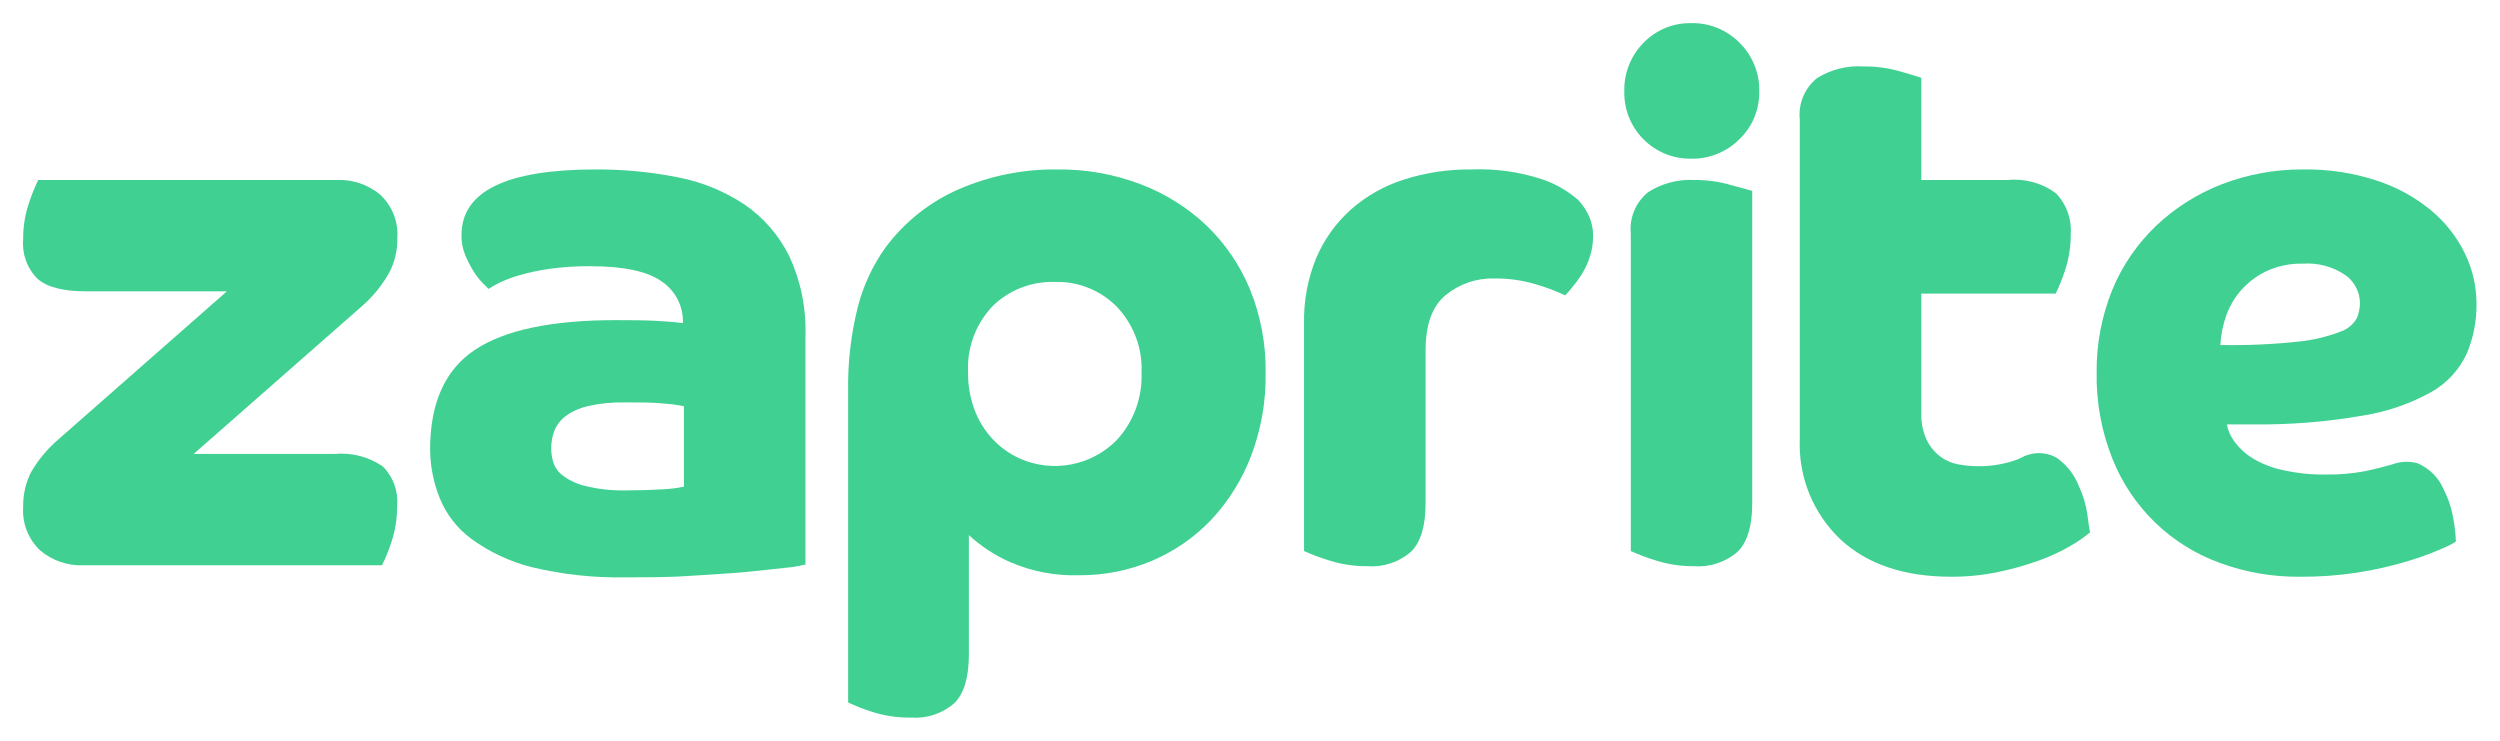
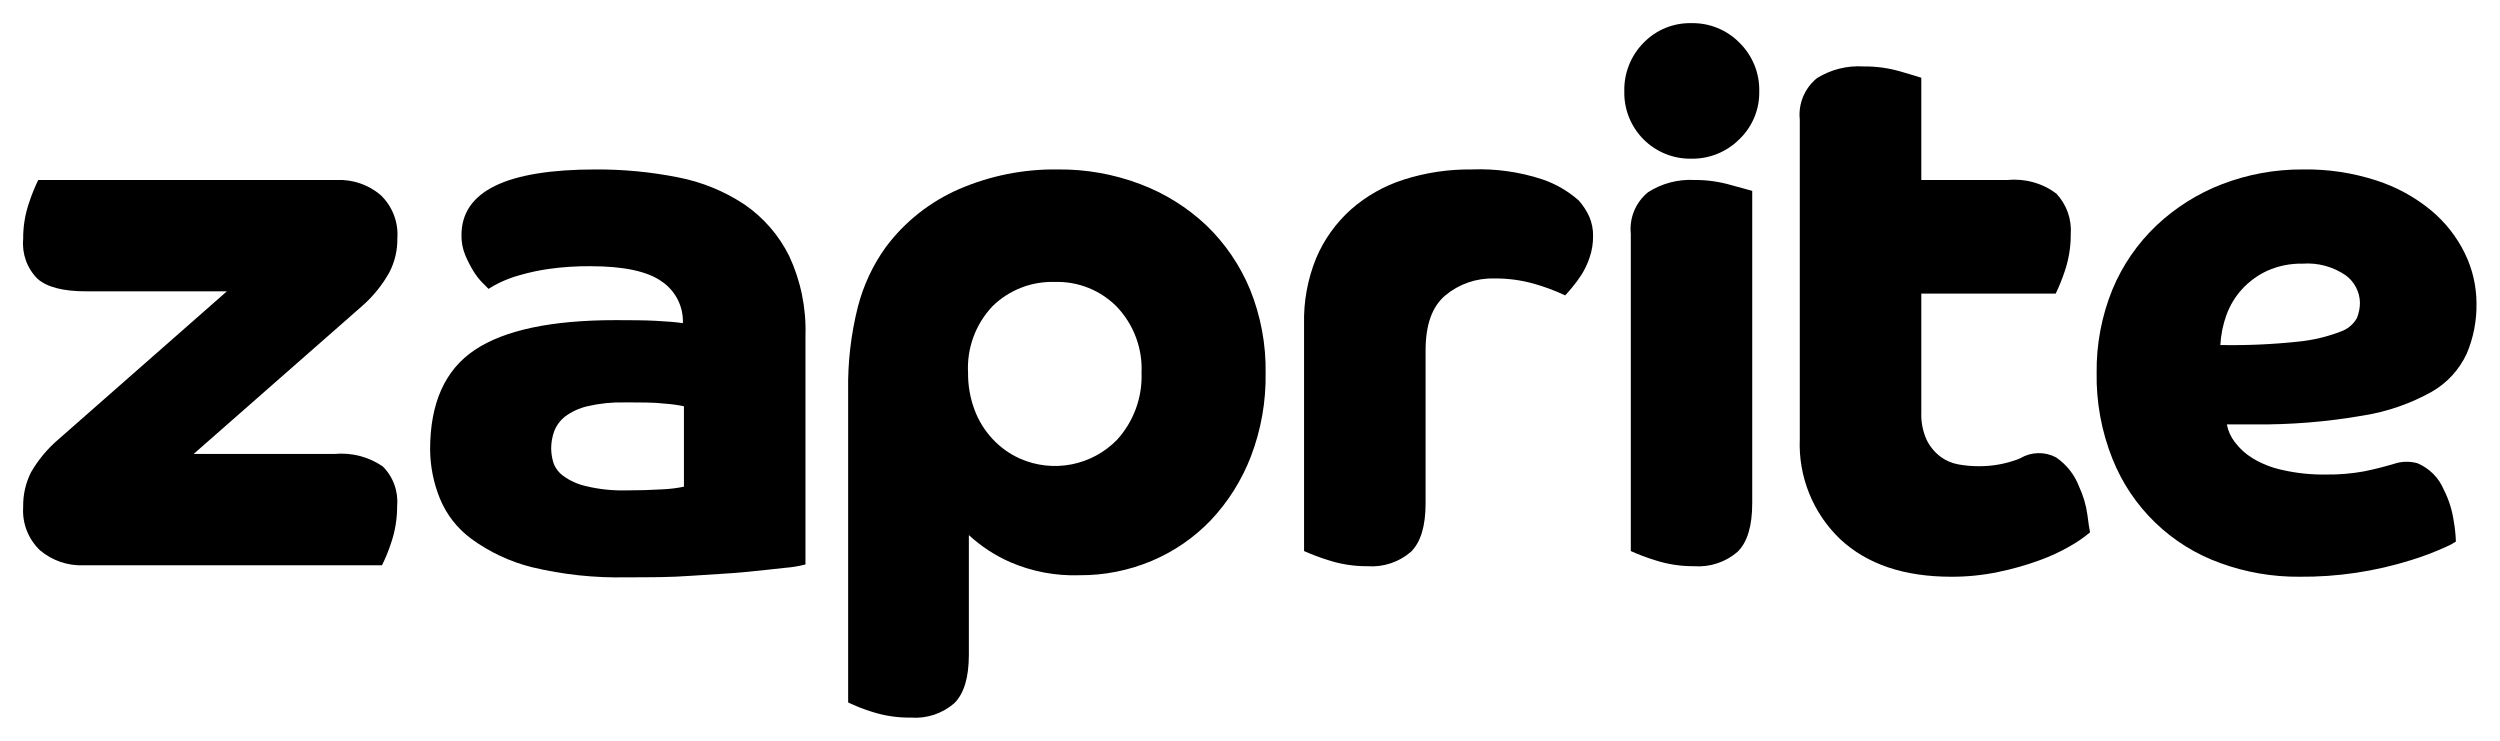
<svg xmlns="http://www.w3.org/2000/svg" width="162" height="48" viewBox="0 0 162 48" fill="none">
-   <path d="M48.256 13.26C46.945 12.389 45.474 11.787 43.929 11.49C42.175 11.142 40.391 10.971 38.604 10.98C32.799 10.98 29.899 12.402 29.904 15.247C29.897 15.684 29.979 16.118 30.144 16.522C30.296 16.888 30.477 17.242 30.684 17.58C30.851 17.85 31.047 18.102 31.269 18.33L31.659 18.72C31.879 18.573 32.109 18.443 32.349 18.33C32.763 18.129 33.195 17.966 33.639 17.842C34.28 17.654 34.934 17.514 35.596 17.422C36.476 17.301 37.363 17.243 38.251 17.25C40.406 17.25 41.946 17.577 42.871 18.232C43.313 18.529 43.672 18.933 43.913 19.407C44.155 19.881 44.271 20.408 44.251 20.94C43.794 20.872 43.216 20.827 42.511 20.79C41.806 20.752 40.944 20.745 39.901 20.745C35.731 20.745 32.684 21.39 30.759 22.68C28.834 23.97 27.871 26.12 27.871 29.13C27.88 30.215 28.093 31.289 28.501 32.295C28.928 33.342 29.637 34.251 30.549 34.92C31.719 35.774 33.043 36.395 34.449 36.75C36.464 37.235 38.534 37.457 40.606 37.41C42.106 37.41 43.464 37.41 44.784 37.312C46.104 37.215 47.281 37.17 48.309 37.065C49.336 36.96 50.191 36.877 50.874 36.795C51.319 36.761 51.761 36.688 52.194 36.577V21.75C52.252 19.974 51.892 18.209 51.144 16.597C50.481 15.257 49.487 14.108 48.256 13.26ZM44.319 31.537C43.852 31.634 43.378 31.692 42.901 31.71C42.151 31.755 41.401 31.777 40.561 31.777C39.688 31.798 38.815 31.705 37.966 31.5C37.438 31.383 36.94 31.158 36.504 30.84C36.211 30.631 35.989 30.338 35.866 30C35.771 29.699 35.721 29.386 35.716 29.07C35.716 28.686 35.782 28.306 35.911 27.945C36.058 27.566 36.304 27.235 36.624 26.985C37.053 26.669 37.544 26.444 38.064 26.325C38.847 26.142 39.651 26.059 40.456 26.077C41.604 26.077 42.459 26.077 43.029 26.152C43.462 26.18 43.893 26.237 44.319 26.325V31.537Z" fill="#3FD092" />
-   <path d="M109.605 1.5C109.028 1.486 108.453 1.593 107.919 1.812C107.384 2.032 106.901 2.36 106.5 2.775C106.092 3.188 105.771 3.68 105.557 4.22C105.344 4.76 105.241 5.337 105.255 5.918C105.242 6.493 105.345 7.066 105.559 7.6C105.773 8.135 106.092 8.621 106.499 9.028C106.905 9.436 107.39 9.758 107.924 9.973C108.458 10.189 109.029 10.294 109.605 10.283C110.186 10.292 110.763 10.183 111.3 9.962C111.838 9.742 112.325 9.415 112.733 9C113.144 8.601 113.468 8.121 113.687 7.591C113.904 7.06 114.011 6.491 114 5.918C114.012 5.335 113.906 4.755 113.687 4.215C113.467 3.675 113.14 3.185 112.725 2.775C112.319 2.361 111.833 2.035 111.297 1.815C110.76 1.596 110.185 1.489 109.605 1.5Z" fill="#3FD092" />
-   <path d="M109.801 11.663C108.744 11.605 107.694 11.881 106.801 12.45C106.404 12.771 106.092 13.186 105.896 13.658C105.699 14.129 105.624 14.642 105.676 15.15V35.708C106.178 35.936 106.694 36.132 107.221 36.293C108.042 36.562 108.9 36.696 109.764 36.69C110.274 36.729 110.788 36.666 111.275 36.505C111.762 36.344 112.212 36.089 112.599 35.753C113.229 35.13 113.544 34.088 113.544 32.618V12.368L112.201 12C111.422 11.771 110.613 11.657 109.801 11.663Z" fill="#3FD092" />
-   <path d="M153.142 26.925C154.704 26.676 156.209 26.153 157.589 25.38C158.574 24.814 159.359 23.957 159.839 22.928C160.278 21.897 160.495 20.786 160.477 19.665C160.475 18.543 160.219 17.435 159.727 16.425C159.201 15.348 158.452 14.394 157.529 13.628C156.48 12.764 155.276 12.107 153.982 11.693C152.452 11.195 150.85 10.955 149.242 10.98C147.448 10.967 145.667 11.29 143.992 11.933C142.413 12.54 140.968 13.449 139.739 14.61C138.51 15.776 137.539 17.186 136.889 18.75C136.191 20.462 135.841 22.295 135.862 24.143C135.829 26.058 136.178 27.96 136.889 29.738C137.509 31.294 138.453 32.701 139.658 33.865C140.863 35.029 142.302 35.923 143.879 36.488C145.522 37.087 147.26 37.387 149.009 37.373C151.463 37.394 153.905 37.029 156.247 36.293C157.015 36.057 157.766 35.772 158.497 35.438C158.722 35.345 158.938 35.229 159.142 35.093C159.127 34.643 159.079 34.194 158.999 33.75C158.898 33.05 158.683 32.371 158.362 31.74C158.039 30.961 157.422 30.341 156.644 30.015C156.151 29.88 155.629 29.893 155.144 30.053C154.589 30.218 153.922 30.398 153.172 30.548C152.372 30.692 151.561 30.759 150.749 30.75C149.796 30.766 148.844 30.668 147.914 30.458C147.235 30.316 146.584 30.062 145.987 29.708C145.533 29.433 145.135 29.074 144.817 28.65C144.556 28.314 144.379 27.921 144.299 27.503H146.009C148.399 27.529 150.787 27.336 153.142 26.925ZM143.879 22.358C143.914 21.697 144.045 21.045 144.269 20.423C144.492 19.805 144.833 19.237 145.274 18.75C145.735 18.246 146.29 17.838 146.909 17.55C147.631 17.227 148.414 17.068 149.204 17.085C150.193 17.012 151.176 17.276 151.994 17.835C152.278 18.041 152.51 18.31 152.671 18.622C152.833 18.933 152.92 19.277 152.924 19.628C152.921 19.965 152.855 20.298 152.729 20.61C152.491 21.029 152.107 21.344 151.649 21.495C150.787 21.826 149.884 22.04 148.964 22.133C147.276 22.315 145.577 22.39 143.879 22.358Z" fill="#3FD092" />
-   <path d="M102.301 12.99C101.61 12.379 100.804 11.912 99.931 11.618C98.456 11.134 96.907 10.918 95.356 10.98C93.865 10.963 92.38 11.186 90.961 11.64C89.698 12.041 88.534 12.7 87.541 13.575C86.569 14.445 85.801 15.518 85.291 16.718C84.736 18.076 84.468 19.534 84.503 21V35.708C85.008 35.934 85.527 36.13 86.056 36.293C86.876 36.562 87.735 36.696 88.598 36.69C89.109 36.729 89.623 36.666 90.109 36.505C90.596 36.344 91.046 36.089 91.433 35.753C92.063 35.13 92.378 34.088 92.378 32.618V22.703C92.378 21.038 92.806 19.845 93.676 19.125C94.561 18.397 95.68 18.014 96.826 18.045C97.7 18.034 98.572 18.151 99.413 18.39C100.102 18.585 100.774 18.836 101.423 19.14C101.521 19.043 101.663 18.878 101.858 18.645C102.081 18.381 102.286 18.103 102.473 17.813C102.697 17.461 102.875 17.083 103.006 16.688C103.159 16.244 103.234 15.777 103.231 15.308C103.24 14.87 103.156 14.435 102.983 14.033C102.809 13.653 102.58 13.301 102.301 12.99Z" fill="#3FD092" />
-   <path d="M78.18 14.61C76.943 13.444 75.488 12.534 73.897 11.933C72.19 11.285 70.376 10.962 68.55 10.98C66.349 10.948 64.166 11.382 62.145 12.255C60.266 13.072 58.632 14.365 57.405 16.005C56.563 17.173 55.948 18.488 55.59 19.883C55.141 21.662 54.929 23.493 54.96 25.328V45.518C55.445 45.751 55.947 45.949 56.46 46.11C57.288 46.381 58.154 46.513 59.025 46.5C59.532 46.538 60.041 46.476 60.524 46.316C61.007 46.157 61.453 45.903 61.837 45.57C62.468 44.948 62.782 43.898 62.782 42.428V34.673C63.568 35.398 64.467 35.988 65.445 36.42C66.863 37.035 68.4 37.327 69.945 37.275C71.554 37.286 73.149 36.97 74.632 36.345C76.081 35.735 77.387 34.834 78.472 33.698C79.594 32.503 80.473 31.102 81.06 29.573C81.718 27.85 82.042 26.017 82.012 24.173C82.042 22.316 81.697 20.472 81 18.75C80.353 17.192 79.394 15.782 78.18 14.61ZM72.382 28.5C71.585 29.318 70.556 29.873 69.435 30.092C68.313 30.31 67.151 30.182 66.105 29.723C65.43 29.423 64.822 28.99 64.32 28.448C63.803 27.895 63.403 27.245 63.142 26.535C62.862 25.774 62.722 24.969 62.73 24.158C62.687 23.367 62.806 22.576 63.079 21.834C63.352 21.091 63.775 20.412 64.32 19.838C64.852 19.317 65.483 18.91 66.177 18.641C66.87 18.371 67.611 18.245 68.355 18.27C69.102 18.247 69.845 18.379 70.539 18.658C71.232 18.936 71.86 19.356 72.382 19.89C72.92 20.459 73.338 21.129 73.611 21.862C73.884 22.596 74.007 23.376 73.972 24.158C74.032 25.758 73.461 27.317 72.382 28.5Z" fill="#3FD092" />
-   <path d="M135.264 33.36C135.176 32.726 134.995 32.11 134.724 31.53C134.431 30.758 133.907 30.096 133.224 29.633C132.868 29.447 132.471 29.354 132.07 29.363C131.668 29.373 131.276 29.483 130.929 29.685L130.779 29.753C129.967 30.06 129.105 30.215 128.236 30.21C127.783 30.212 127.332 30.172 126.886 30.09C126.461 30.012 126.061 29.834 125.716 29.573C125.347 29.288 125.049 28.92 124.846 28.5C124.594 27.94 124.475 27.329 124.501 26.715V19.027H133.209C133.435 18.558 133.63 18.075 133.794 17.58C134.056 16.812 134.188 16.006 134.184 15.195C134.221 14.713 134.158 14.229 133.998 13.773C133.837 13.318 133.584 12.9 133.254 12.547C132.358 11.873 131.242 11.558 130.126 11.662H124.501V5.04C124.306 4.973 123.849 4.838 123.136 4.628C122.362 4.404 121.558 4.295 120.751 4.305C119.698 4.239 118.65 4.501 117.751 5.055C117.352 5.375 117.04 5.789 116.843 6.261C116.647 6.733 116.572 7.247 116.626 7.755V28.448C116.576 29.655 116.785 30.859 117.237 31.979C117.69 33.099 118.376 34.109 119.251 34.943C120.986 36.562 123.384 37.373 126.444 37.373C127.477 37.377 128.508 37.271 129.519 37.057C130.416 36.873 131.299 36.622 132.159 36.307C132.853 36.057 133.522 35.746 134.161 35.377C134.613 35.123 135.04 34.826 135.436 34.492C135.391 34.312 135.339 33.938 135.264 33.36Z" fill="#3FD092" />
-   <path d="M25.232 17.647C25.584 16.966 25.761 16.209 25.749 15.442C25.786 14.92 25.707 14.396 25.516 13.908C25.325 13.42 25.028 12.981 24.647 12.622C23.86 11.965 22.858 11.623 21.834 11.662H2.477C2.251 12.132 2.055 12.615 1.892 13.11C1.625 13.876 1.493 14.683 1.502 15.495C1.459 15.965 1.52 16.44 1.68 16.884C1.841 17.329 2.098 17.733 2.432 18.067C3.047 18.607 4.089 18.877 5.559 18.877H14.702L3.752 28.5C3.059 29.098 2.47 29.808 2.012 30.6C1.661 31.297 1.486 32.069 1.502 32.85C1.465 33.372 1.546 33.896 1.736 34.383C1.927 34.871 2.223 35.31 2.604 35.67C3.387 36.328 4.387 36.67 5.409 36.63H24.752C24.985 36.163 25.183 35.679 25.344 35.182C25.607 34.415 25.738 33.608 25.734 32.797C25.777 32.326 25.716 31.852 25.555 31.407C25.395 30.963 25.138 30.559 24.804 30.225C23.888 29.599 22.782 29.313 21.677 29.415H12.549L23.499 19.8C24.195 19.186 24.78 18.458 25.232 17.647Z" fill="#3FD092" />
+   <path d="M48.256 13.26C46.945 12.389 45.474 11.787 43.929 11.49C42.175 11.142 40.391 10.971 38.604 10.98C32.799 10.98 29.899 12.402 29.904 15.247C29.897 15.684 29.979 16.118 30.144 16.522C30.296 16.888 30.477 17.242 30.684 17.58C30.851 17.85 31.047 18.102 31.269 18.33L31.659 18.72C31.879 18.573 32.109 18.443 32.349 18.33C32.763 18.129 33.195 17.966 33.639 17.842C34.28 17.654 34.934 17.514 35.596 17.422C36.476 17.301 37.363 17.243 38.251 17.25C40.406 17.25 41.946 17.577 42.871 18.232C43.313 18.529 43.672 18.933 43.913 19.407C44.155 19.881 44.271 20.408 44.251 20.94C43.794 20.872 43.216 20.827 42.511 20.79C41.806 20.752 40.944 20.745 39.901 20.745C35.731 20.745 32.684 21.39 30.759 22.68C28.834 23.97 27.871 26.12 27.871 29.13C27.88 30.215 28.093 31.289 28.501 32.295C28.928 33.342 29.637 34.251 30.549 34.92C31.719 35.774 33.043 36.395 34.449 36.75C36.464 37.235 38.534 37.457 40.606 37.41C42.106 37.41 43.464 37.41 44.784 37.312C46.104 37.215 47.281 37.17 48.309 37.065C49.336 36.96 50.191 36.877 50.874 36.795C51.319 36.761 51.761 36.688 52.194 36.577V21.75C52.252 19.974 51.892 18.209 51.144 16.597C50.481 15.257 49.487 14.108 48.256 13.26ZM44.319 31.537C43.852 31.634 43.378 31.692 42.901 31.71C42.151 31.755 41.401 31.777 40.561 31.777C39.688 31.798 38.815 31.705 37.966 31.5C37.438 31.383 36.94 31.158 36.504 30.84C36.211 30.631 35.989 30.338 35.866 30C35.771 29.699 35.721 29.386 35.716 29.07C35.716 28.686 35.782 28.306 35.911 27.945C36.058 27.566 36.304 27.235 36.624 26.985C37.053 26.669 37.544 26.444 38.064 26.325C38.847 26.142 39.651 26.059 40.456 26.077C41.604 26.077 42.459 26.077 43.029 26.152C43.462 26.18 43.893 26.237 44.319 26.325V31.537Z" fill="#000000" />
+   <path d="M109.605 1.5C109.028 1.486 108.453 1.593 107.919 1.812C107.384 2.032 106.901 2.36 106.5 2.775C106.092 3.188 105.771 3.68 105.557 4.22C105.344 4.76 105.241 5.337 105.255 5.918C105.242 6.493 105.345 7.066 105.559 7.6C105.773 8.135 106.092 8.621 106.499 9.028C106.905 9.436 107.39 9.758 107.924 9.973C108.458 10.189 109.029 10.294 109.605 10.283C110.186 10.292 110.763 10.183 111.3 9.962C111.838 9.742 112.325 9.415 112.733 9C113.144 8.601 113.468 8.121 113.687 7.591C113.904 7.06 114.011 6.491 114 5.918C114.012 5.335 113.906 4.755 113.687 4.215C113.467 3.675 113.14 3.185 112.725 2.775C112.319 2.361 111.833 2.035 111.297 1.815C110.76 1.596 110.185 1.489 109.605 1.5Z" fill="#000000" />
+   <path d="M109.801 11.663C108.744 11.605 107.694 11.881 106.801 12.45C106.404 12.771 106.092 13.186 105.896 13.658C105.699 14.129 105.624 14.642 105.676 15.15V35.708C106.178 35.936 106.694 36.132 107.221 36.293C108.042 36.562 108.9 36.696 109.764 36.69C110.274 36.729 110.788 36.666 111.275 36.505C111.762 36.344 112.212 36.089 112.599 35.753C113.229 35.13 113.544 34.088 113.544 32.618V12.368L112.201 12C111.422 11.771 110.613 11.657 109.801 11.663Z" fill="#000000" />
+   <path d="M153.142 26.925C154.704 26.676 156.209 26.153 157.589 25.38C158.574 24.814 159.359 23.957 159.839 22.928C160.278 21.897 160.495 20.786 160.477 19.665C160.475 18.543 160.219 17.435 159.727 16.425C159.201 15.348 158.452 14.394 157.529 13.628C156.48 12.764 155.276 12.107 153.982 11.693C152.452 11.195 150.85 10.955 149.242 10.98C147.448 10.967 145.667 11.29 143.992 11.933C142.413 12.54 140.968 13.449 139.739 14.61C138.51 15.776 137.539 17.186 136.889 18.75C136.191 20.462 135.841 22.295 135.862 24.143C135.829 26.058 136.178 27.96 136.889 29.738C137.509 31.294 138.453 32.701 139.658 33.865C140.863 35.029 142.302 35.923 143.879 36.488C145.522 37.087 147.26 37.387 149.009 37.373C151.463 37.394 153.905 37.029 156.247 36.293C157.015 36.057 157.766 35.772 158.497 35.438C158.722 35.345 158.938 35.229 159.142 35.093C159.127 34.643 159.079 34.194 158.999 33.75C158.898 33.05 158.683 32.371 158.362 31.74C158.039 30.961 157.422 30.341 156.644 30.015C156.151 29.88 155.629 29.893 155.144 30.053C154.589 30.218 153.922 30.398 153.172 30.548C152.372 30.692 151.561 30.759 150.749 30.75C149.796 30.766 148.844 30.668 147.914 30.458C147.235 30.316 146.584 30.062 145.987 29.708C145.533 29.433 145.135 29.074 144.817 28.65C144.556 28.314 144.379 27.921 144.299 27.503H146.009C148.399 27.529 150.787 27.336 153.142 26.925ZM143.879 22.358C143.914 21.697 144.045 21.045 144.269 20.423C144.492 19.805 144.833 19.237 145.274 18.75C145.735 18.246 146.29 17.838 146.909 17.55C147.631 17.227 148.414 17.068 149.204 17.085C150.193 17.012 151.176 17.276 151.994 17.835C152.278 18.041 152.51 18.31 152.671 18.622C152.833 18.933 152.92 19.277 152.924 19.628C152.921 19.965 152.855 20.298 152.729 20.61C152.491 21.029 152.107 21.344 151.649 21.495C150.787 21.826 149.884 22.04 148.964 22.133C147.276 22.315 145.577 22.39 143.879 22.358Z" fill="#000000" />
+   <path d="M102.301 12.99C101.61 12.379 100.804 11.912 99.931 11.618C98.456 11.134 96.907 10.918 95.356 10.98C93.865 10.963 92.38 11.186 90.961 11.64C89.698 12.041 88.534 12.7 87.541 13.575C86.569 14.445 85.801 15.518 85.291 16.718C84.736 18.076 84.468 19.534 84.503 21V35.708C85.008 35.934 85.527 36.13 86.056 36.293C86.876 36.562 87.735 36.696 88.598 36.69C89.109 36.729 89.623 36.666 90.109 36.505C90.596 36.344 91.046 36.089 91.433 35.753C92.063 35.13 92.378 34.088 92.378 32.618V22.703C92.378 21.038 92.806 19.845 93.676 19.125C94.561 18.397 95.68 18.014 96.826 18.045C97.7 18.034 98.572 18.151 99.413 18.39C100.102 18.585 100.774 18.836 101.423 19.14C101.521 19.043 101.663 18.878 101.858 18.645C102.081 18.381 102.286 18.103 102.473 17.813C102.697 17.461 102.875 17.083 103.006 16.688C103.159 16.244 103.234 15.777 103.231 15.308C103.24 14.87 103.156 14.435 102.983 14.033C102.809 13.653 102.58 13.301 102.301 12.99Z" fill="#000000" />
+   <path d="M78.18 14.61C76.943 13.444 75.488 12.534 73.897 11.933C72.19 11.285 70.376 10.962 68.55 10.98C66.349 10.948 64.166 11.382 62.145 12.255C60.266 13.072 58.632 14.365 57.405 16.005C56.563 17.173 55.948 18.488 55.59 19.883C55.141 21.662 54.929 23.493 54.96 25.328V45.518C55.445 45.751 55.947 45.949 56.46 46.11C57.288 46.381 58.154 46.513 59.025 46.5C59.532 46.538 60.041 46.476 60.524 46.316C61.007 46.157 61.453 45.903 61.837 45.57C62.468 44.948 62.782 43.898 62.782 42.428V34.673C63.568 35.398 64.467 35.988 65.445 36.42C66.863 37.035 68.4 37.327 69.945 37.275C71.554 37.286 73.149 36.97 74.632 36.345C76.081 35.735 77.387 34.834 78.472 33.698C79.594 32.503 80.473 31.102 81.06 29.573C81.718 27.85 82.042 26.017 82.012 24.173C82.042 22.316 81.697 20.472 81 18.75C80.353 17.192 79.394 15.782 78.18 14.61ZM72.382 28.5C71.585 29.318 70.556 29.873 69.435 30.092C68.313 30.31 67.151 30.182 66.105 29.723C65.43 29.423 64.822 28.99 64.32 28.448C63.803 27.895 63.403 27.245 63.142 26.535C62.862 25.774 62.722 24.969 62.73 24.158C62.687 23.367 62.806 22.576 63.079 21.834C63.352 21.091 63.775 20.412 64.32 19.838C64.852 19.317 65.483 18.91 66.177 18.641C66.87 18.371 67.611 18.245 68.355 18.27C69.102 18.247 69.845 18.379 70.539 18.658C71.232 18.936 71.86 19.356 72.382 19.89C72.92 20.459 73.338 21.129 73.611 21.862C73.884 22.596 74.007 23.376 73.972 24.158C74.032 25.758 73.461 27.317 72.382 28.5Z" fill="#000000" />
+   <path d="M135.264 33.36C135.176 32.726 134.995 32.11 134.724 31.53C134.431 30.758 133.907 30.096 133.224 29.633C132.868 29.447 132.471 29.354 132.07 29.363C131.668 29.373 131.276 29.483 130.929 29.685L130.779 29.753C129.967 30.06 129.105 30.215 128.236 30.21C127.783 30.212 127.332 30.172 126.886 30.09C126.461 30.012 126.061 29.834 125.716 29.573C125.347 29.288 125.049 28.92 124.846 28.5C124.594 27.94 124.475 27.329 124.501 26.715V19.027H133.209C133.435 18.558 133.63 18.075 133.794 17.58C134.056 16.812 134.188 16.006 134.184 15.195C134.221 14.713 134.158 14.229 133.998 13.773C133.837 13.318 133.584 12.9 133.254 12.547C132.358 11.873 131.242 11.558 130.126 11.662H124.501V5.04C124.306 4.973 123.849 4.838 123.136 4.628C122.362 4.404 121.558 4.295 120.751 4.305C119.698 4.239 118.65 4.501 117.751 5.055C117.352 5.375 117.04 5.789 116.843 6.261C116.647 6.733 116.572 7.247 116.626 7.755V28.448C116.576 29.655 116.785 30.859 117.237 31.979C117.69 33.099 118.376 34.109 119.251 34.943C120.986 36.562 123.384 37.373 126.444 37.373C127.477 37.377 128.508 37.271 129.519 37.057C130.416 36.873 131.299 36.622 132.159 36.307C132.853 36.057 133.522 35.746 134.161 35.377C134.613 35.123 135.04 34.826 135.436 34.492C135.391 34.312 135.339 33.938 135.264 33.36Z" fill="#000000" />
+   <path d="M25.232 17.647C25.584 16.966 25.761 16.209 25.749 15.442C25.786 14.92 25.707 14.396 25.516 13.908C25.325 13.42 25.028 12.981 24.647 12.622C23.86 11.965 22.858 11.623 21.834 11.662H2.477C2.251 12.132 2.055 12.615 1.892 13.11C1.625 13.876 1.493 14.683 1.502 15.495C1.459 15.965 1.52 16.44 1.68 16.884C1.841 17.329 2.098 17.733 2.432 18.067C3.047 18.607 4.089 18.877 5.559 18.877H14.702L3.752 28.5C3.059 29.098 2.47 29.808 2.012 30.6C1.661 31.297 1.486 32.069 1.502 32.85C1.465 33.372 1.546 33.896 1.736 34.383C1.927 34.871 2.223 35.31 2.604 35.67C3.387 36.328 4.387 36.67 5.409 36.63H24.752C24.985 36.163 25.183 35.679 25.344 35.182C25.607 34.415 25.738 33.608 25.734 32.797C25.777 32.326 25.716 31.852 25.555 31.407C25.395 30.963 25.138 30.559 24.804 30.225C23.888 29.599 22.782 29.313 21.677 29.415H12.549L23.499 19.8C24.195 19.186 24.78 18.458 25.232 17.647Z" fill="#000000" />
</svg>
